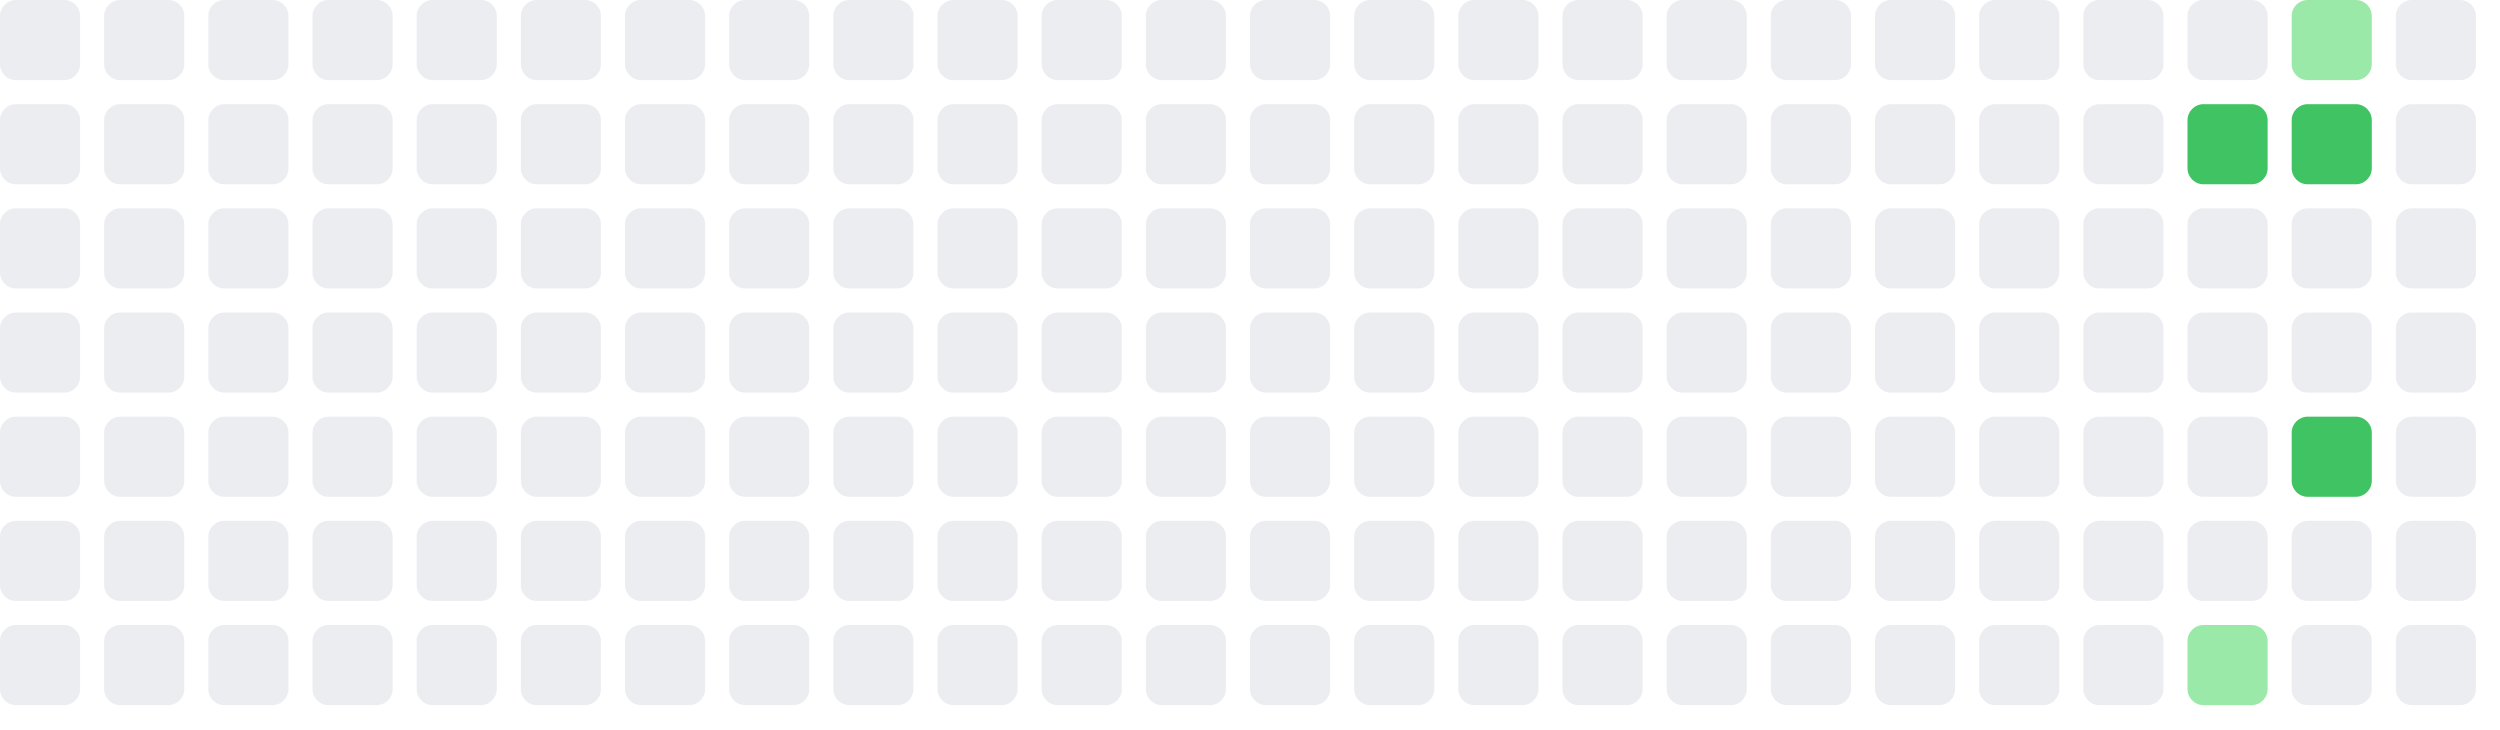
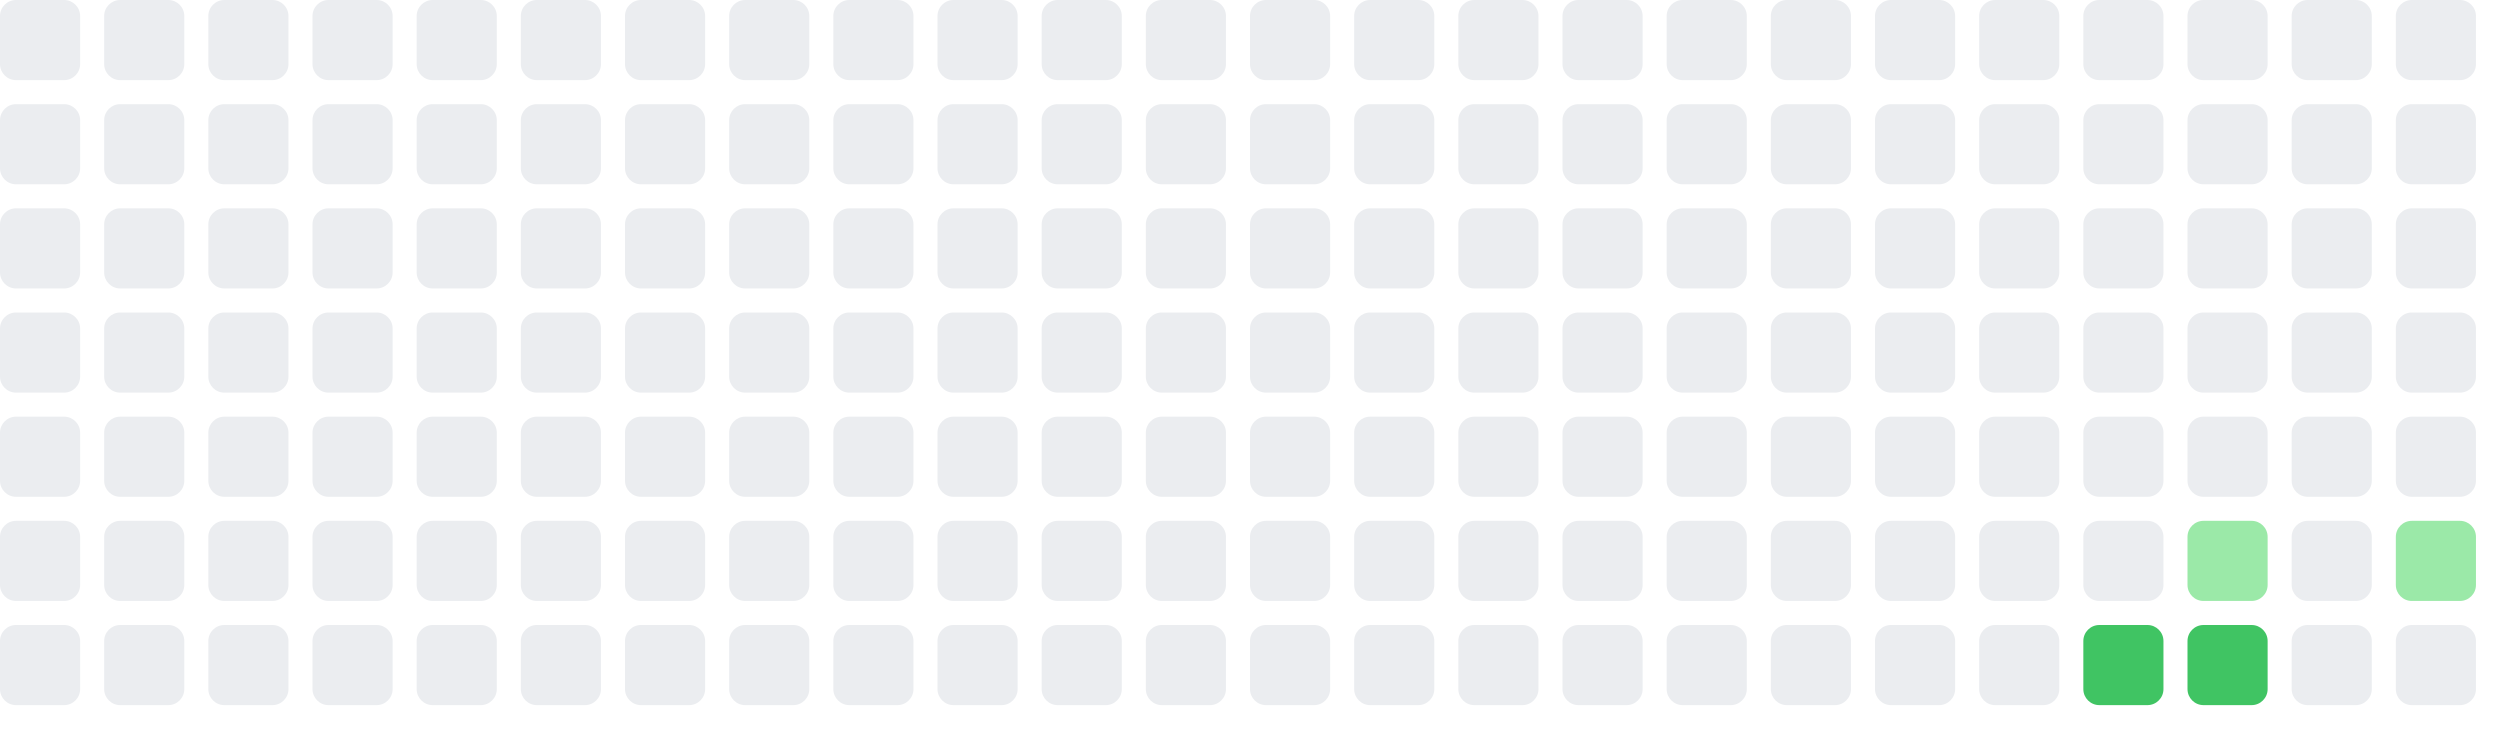
<svg xmlns="http://www.w3.org/2000/svg" width="312" height="91">
  <rect x="0" y="0" width="10" height="10" fill="#ebedf0" rx="2" ry="2" />
  <rect x="0" y="13" width="10" height="10" fill="#ebedf0" rx="2" ry="2" />
  <rect x="0" y="26" width="10" height="10" fill="#ebedf0" rx="2" ry="2" />
  <rect x="0" y="39" width="10" height="10" fill="#ebedf0" rx="2" ry="2" />
  <rect x="0" y="52" width="10" height="10" fill="#ebedf0" rx="2" ry="2" />
  <rect x="0" y="65" width="10" height="10" fill="#ebedf0" rx="2" ry="2" />
  <rect x="0" y="78" width="10" height="10" fill="#ebedf0" rx="2" ry="2" />
  <rect x="13" y="0" width="10" height="10" fill="#ebedf0" rx="2" ry="2" />
  <rect x="13" y="13" width="10" height="10" fill="#ebedf0" rx="2" ry="2" />
  <rect x="13" y="26" width="10" height="10" fill="#ebedf0" rx="2" ry="2" />
  <rect x="13" y="39" width="10" height="10" fill="#ebedf0" rx="2" ry="2" />
  <rect x="13" y="52" width="10" height="10" fill="#ebedf0" rx="2" ry="2" />
  <rect x="13" y="65" width="10" height="10" fill="#ebedf0" rx="2" ry="2" />
  <rect x="13" y="78" width="10" height="10" fill="#ebedf0" rx="2" ry="2" />
  <rect x="26" y="0" width="10" height="10" fill="#ebedf0" rx="2" ry="2" />
  <rect x="26" y="13" width="10" height="10" fill="#ebedf0" rx="2" ry="2" />
  <rect x="26" y="26" width="10" height="10" fill="#ebedf0" rx="2" ry="2" />
  <rect x="26" y="39" width="10" height="10" fill="#ebedf0" rx="2" ry="2" />
  <rect x="26" y="52" width="10" height="10" fill="#ebedf0" rx="2" ry="2" />
  <rect x="26" y="65" width="10" height="10" fill="#ebedf0" rx="2" ry="2" />
  <rect x="26" y="78" width="10" height="10" fill="#ebedf0" rx="2" ry="2" />
  <rect x="39" y="0" width="10" height="10" fill="#ebedf0" rx="2" ry="2" />
  <rect x="39" y="13" width="10" height="10" fill="#ebedf0" rx="2" ry="2" />
  <rect x="39" y="26" width="10" height="10" fill="#ebedf0" rx="2" ry="2" />
  <rect x="39" y="39" width="10" height="10" fill="#ebedf0" rx="2" ry="2" />
  <rect x="39" y="52" width="10" height="10" fill="#ebedf0" rx="2" ry="2" />
  <rect x="39" y="65" width="10" height="10" fill="#ebedf0" rx="2" ry="2" />
  <rect x="39" y="78" width="10" height="10" fill="#ebedf0" rx="2" ry="2" />
  <rect x="52" y="0" width="10" height="10" fill="#ebedf0" rx="2" ry="2" />
  <rect x="52" y="13" width="10" height="10" fill="#ebedf0" rx="2" ry="2" />
  <rect x="52" y="26" width="10" height="10" fill="#ebedf0" rx="2" ry="2" />
  <rect x="52" y="39" width="10" height="10" fill="#ebedf0" rx="2" ry="2" />
  <rect x="52" y="52" width="10" height="10" fill="#ebedf0" rx="2" ry="2" />
  <rect x="52" y="65" width="10" height="10" fill="#ebedf0" rx="2" ry="2" />
  <rect x="52" y="78" width="10" height="10" fill="#ebedf0" rx="2" ry="2" />
  <rect x="65" y="0" width="10" height="10" fill="#ebedf0" rx="2" ry="2" />
  <rect x="65" y="13" width="10" height="10" fill="#ebedf0" rx="2" ry="2" />
  <rect x="65" y="26" width="10" height="10" fill="#ebedf0" rx="2" ry="2" />
  <rect x="65" y="39" width="10" height="10" fill="#ebedf0" rx="2" ry="2" />
  <rect x="65" y="52" width="10" height="10" fill="#ebedf0" rx="2" ry="2" />
  <rect x="65" y="65" width="10" height="10" fill="#ebedf0" rx="2" ry="2" />
  <rect x="65" y="78" width="10" height="10" fill="#ebedf0" rx="2" ry="2" />
  <rect x="78" y="0" width="10" height="10" fill="#ebedf0" rx="2" ry="2" />
  <rect x="78" y="13" width="10" height="10" fill="#ebedf0" rx="2" ry="2" />
  <rect x="78" y="26" width="10" height="10" fill="#ebedf0" rx="2" ry="2" />
  <rect x="78" y="39" width="10" height="10" fill="#ebedf0" rx="2" ry="2" />
  <rect x="78" y="52" width="10" height="10" fill="#ebedf0" rx="2" ry="2" />
  <rect x="78" y="65" width="10" height="10" fill="#ebedf0" rx="2" ry="2" />
  <rect x="78" y="78" width="10" height="10" fill="#ebedf0" rx="2" ry="2" />
  <rect x="91" y="0" width="10" height="10" fill="#ebedf0" rx="2" ry="2" />
  <rect x="91" y="13" width="10" height="10" fill="#ebedf0" rx="2" ry="2" />
  <rect x="91" y="26" width="10" height="10" fill="#ebedf0" rx="2" ry="2" />
  <rect x="91" y="39" width="10" height="10" fill="#ebedf0" rx="2" ry="2" />
  <rect x="91" y="52" width="10" height="10" fill="#ebedf0" rx="2" ry="2" />
  <rect x="91" y="65" width="10" height="10" fill="#ebedf0" rx="2" ry="2" />
  <rect x="91" y="78" width="10" height="10" fill="#ebedf0" rx="2" ry="2" />
  <rect x="104" y="0" width="10" height="10" fill="#ebedf0" rx="2" ry="2" />
  <rect x="104" y="13" width="10" height="10" fill="#ebedf0" rx="2" ry="2" />
  <rect x="104" y="26" width="10" height="10" fill="#ebedf0" rx="2" ry="2" />
  <rect x="104" y="39" width="10" height="10" fill="#ebedf0" rx="2" ry="2" />
  <rect x="104" y="52" width="10" height="10" fill="#ebedf0" rx="2" ry="2" />
  <rect x="104" y="65" width="10" height="10" fill="#ebedf0" rx="2" ry="2" />
  <rect x="104" y="78" width="10" height="10" fill="#ebedf0" rx="2" ry="2" />
  <rect x="117" y="0" width="10" height="10" fill="#ebedf0" rx="2" ry="2" />
  <rect x="117" y="13" width="10" height="10" fill="#ebedf0" rx="2" ry="2" />
  <rect x="117" y="26" width="10" height="10" fill="#ebedf0" rx="2" ry="2" />
  <rect x="117" y="39" width="10" height="10" fill="#ebedf0" rx="2" ry="2" />
  <rect x="117" y="52" width="10" height="10" fill="#ebedf0" rx="2" ry="2" />
  <rect x="117" y="65" width="10" height="10" fill="#ebedf0" rx="2" ry="2" />
  <rect x="117" y="78" width="10" height="10" fill="#ebedf0" rx="2" ry="2" />
  <rect x="130" y="0" width="10" height="10" fill="#ebedf0" rx="2" ry="2" />
  <rect x="130" y="13" width="10" height="10" fill="#ebedf0" rx="2" ry="2" />
  <rect x="130" y="26" width="10" height="10" fill="#ebedf0" rx="2" ry="2" />
  <rect x="130" y="39" width="10" height="10" fill="#ebedf0" rx="2" ry="2" />
  <rect x="130" y="52" width="10" height="10" fill="#ebedf0" rx="2" ry="2" />
  <rect x="130" y="65" width="10" height="10" fill="#ebedf0" rx="2" ry="2" />
  <rect x="130" y="78" width="10" height="10" fill="#ebedf0" rx="2" ry="2" />
  <rect x="143" y="0" width="10" height="10" fill="#ebedf0" rx="2" ry="2" />
  <rect x="143" y="13" width="10" height="10" fill="#ebedf0" rx="2" ry="2" />
  <rect x="143" y="26" width="10" height="10" fill="#ebedf0" rx="2" ry="2" />
  <rect x="143" y="39" width="10" height="10" fill="#ebedf0" rx="2" ry="2" />
  <rect x="143" y="52" width="10" height="10" fill="#ebedf0" rx="2" ry="2" />
  <rect x="143" y="65" width="10" height="10" fill="#ebedf0" rx="2" ry="2" />
  <rect x="143" y="78" width="10" height="10" fill="#ebedf0" rx="2" ry="2" />
  <rect x="156" y="0" width="10" height="10" fill="#ebedf0" rx="2" ry="2" />
  <rect x="156" y="13" width="10" height="10" fill="#ebedf0" rx="2" ry="2" />
  <rect x="156" y="26" width="10" height="10" fill="#ebedf0" rx="2" ry="2" />
  <rect x="156" y="39" width="10" height="10" fill="#ebedf0" rx="2" ry="2" />
  <rect x="156" y="52" width="10" height="10" fill="#ebedf0" rx="2" ry="2" />
  <rect x="156" y="65" width="10" height="10" fill="#ebedf0" rx="2" ry="2" />
  <rect x="156" y="78" width="10" height="10" fill="#ebedf0" rx="2" ry="2" />
  <rect x="169" y="0" width="10" height="10" fill="#ebedf0" rx="2" ry="2" />
  <rect x="169" y="13" width="10" height="10" fill="#ebedf0" rx="2" ry="2" />
  <rect x="169" y="26" width="10" height="10" fill="#ebedf0" rx="2" ry="2" />
  <rect x="169" y="39" width="10" height="10" fill="#ebedf0" rx="2" ry="2" />
  <rect x="169" y="52" width="10" height="10" fill="#ebedf0" rx="2" ry="2" />
  <rect x="169" y="65" width="10" height="10" fill="#ebedf0" rx="2" ry="2" />
  <rect x="169" y="78" width="10" height="10" fill="#ebedf0" rx="2" ry="2" />
  <rect x="182" y="0" width="10" height="10" fill="#ebedf0" rx="2" ry="2" />
  <rect x="182" y="13" width="10" height="10" fill="#ebedf0" rx="2" ry="2" />
  <rect x="182" y="26" width="10" height="10" fill="#ebedf0" rx="2" ry="2" />
  <rect x="182" y="39" width="10" height="10" fill="#ebedf0" rx="2" ry="2" />
  <rect x="182" y="52" width="10" height="10" fill="#ebedf0" rx="2" ry="2" />
  <rect x="182" y="65" width="10" height="10" fill="#ebedf0" rx="2" ry="2" />
  <rect x="182" y="78" width="10" height="10" fill="#ebedf0" rx="2" ry="2" />
  <rect x="195" y="0" width="10" height="10" fill="#ebedf0" rx="2" ry="2" />
  <rect x="195" y="13" width="10" height="10" fill="#ebedf0" rx="2" ry="2" />
  <rect x="195" y="26" width="10" height="10" fill="#ebedf0" rx="2" ry="2" />
  <rect x="195" y="39" width="10" height="10" fill="#ebedf0" rx="2" ry="2" />
  <rect x="195" y="52" width="10" height="10" fill="#ebedf0" rx="2" ry="2" />
  <rect x="195" y="65" width="10" height="10" fill="#ebedf0" rx="2" ry="2" />
  <rect x="195" y="78" width="10" height="10" fill="#ebedf0" rx="2" ry="2" />
  <rect x="208" y="0" width="10" height="10" fill="#ebedf0" rx="2" ry="2" />
  <rect x="208" y="13" width="10" height="10" fill="#ebedf0" rx="2" ry="2" />
  <rect x="208" y="26" width="10" height="10" fill="#ebedf0" rx="2" ry="2" />
  <rect x="208" y="39" width="10" height="10" fill="#ebedf0" rx="2" ry="2" />
  <rect x="208" y="52" width="10" height="10" fill="#ebedf0" rx="2" ry="2" />
  <rect x="208" y="65" width="10" height="10" fill="#ebedf0" rx="2" ry="2" />
  <rect x="208" y="78" width="10" height="10" fill="#ebedf0" rx="2" ry="2" />
  <rect x="221" y="0" width="10" height="10" fill="#ebedf0" rx="2" ry="2" />
  <rect x="221" y="13" width="10" height="10" fill="#ebedf0" rx="2" ry="2" />
  <rect x="221" y="26" width="10" height="10" fill="#ebedf0" rx="2" ry="2" />
  <rect x="221" y="39" width="10" height="10" fill="#ebedf0" rx="2" ry="2" />
  <rect x="221" y="52" width="10" height="10" fill="#ebedf0" rx="2" ry="2" />
  <rect x="221" y="65" width="10" height="10" fill="#ebedf0" rx="2" ry="2" />
  <rect x="221" y="78" width="10" height="10" fill="#ebedf0" rx="2" ry="2" />
  <rect x="234" y="0" width="10" height="10" fill="#ebedf0" rx="2" ry="2" />
  <rect x="234" y="13" width="10" height="10" fill="#ebedf0" rx="2" ry="2" />
  <rect x="234" y="26" width="10" height="10" fill="#ebedf0" rx="2" ry="2" />
  <rect x="234" y="39" width="10" height="10" fill="#ebedf0" rx="2" ry="2" />
  <rect x="234" y="52" width="10" height="10" fill="#ebedf0" rx="2" ry="2" />
  <rect x="234" y="65" width="10" height="10" fill="#ebedf0" rx="2" ry="2" />
  <rect x="234" y="78" width="10" height="10" fill="#ebedf0" rx="2" ry="2" />
  <rect x="247" y="0" width="10" height="10" fill="#ebedf0" rx="2" ry="2" />
  <rect x="247" y="13" width="10" height="10" fill="#ebedf0" rx="2" ry="2" />
  <rect x="247" y="26" width="10" height="10" fill="#ebedf0" rx="2" ry="2" />
  <rect x="247" y="39" width="10" height="10" fill="#ebedf0" rx="2" ry="2" />
  <rect x="247" y="52" width="10" height="10" fill="#ebedf0" rx="2" ry="2" />
  <rect x="247" y="65" width="10" height="10" fill="#ebedf0" rx="2" ry="2" />
  <rect x="247" y="78" width="10" height="10" fill="#ebedf0" rx="2" ry="2" />
  <rect x="260" y="0" width="10" height="10" fill="#ebedf0" rx="2" ry="2" />
  <rect x="260" y="13" width="10" height="10" fill="#ebedf0" rx="2" ry="2" />
  <rect x="260" y="26" width="10" height="10" fill="#ebedf0" rx="2" ry="2" />
  <rect x="260" y="39" width="10" height="10" fill="#ebedf0" rx="2" ry="2" />
  <rect x="260" y="52" width="10" height="10" fill="#ebedf0" rx="2" ry="2" />
  <rect x="260" y="65" width="10" height="10" fill="#ebedf0" rx="2" ry="2" />
-   <rect x="260" y="78" width="10" height="10" fill="#ebedf0" rx="2" ry="2" />
+   <rect x="260" y="78" width="10" height="10" fill="#40c463" rx="2" ry="2" />
  <rect x="273" y="0" width="10" height="10" fill="#ebedf0" rx="2" ry="2" />
-   <rect x="273" y="13" width="10" height="10" fill="#40c463" rx="2" ry="2" />
+   <rect x="273" y="13" width="10" height="10" fill="#ebedf0" rx="2" ry="2" />
  <rect x="273" y="26" width="10" height="10" fill="#ebedf0" rx="2" ry="2" />
  <rect x="273" y="39" width="10" height="10" fill="#ebedf0" rx="2" ry="2" />
  <rect x="273" y="52" width="10" height="10" fill="#ebedf0" rx="2" ry="2" />
-   <rect x="273" y="65" width="10" height="10" fill="#ebedf0" rx="2" ry="2" />
-   <rect x="273" y="78" width="10" height="10" fill="#9be9a8" rx="2" ry="2" />
-   <rect x="286" y="0" width="10" height="10" fill="#9be9a8" rx="2" ry="2" />
-   <rect x="286" y="13" width="10" height="10" fill="#40c463" rx="2" ry="2" />
+   <rect x="273" y="65" width="10" height="10" fill="#9be9a8" rx="2" ry="2" />
+   <rect x="273" y="78" width="10" height="10" fill="#40c463" rx="2" ry="2" />
+   <rect x="286" y="0" width="10" height="10" fill="#ebedf0" rx="2" ry="2" />
+   <rect x="286" y="13" width="10" height="10" fill="#ebedf0" rx="2" ry="2" />
  <rect x="286" y="26" width="10" height="10" fill="#ebedf0" rx="2" ry="2" />
  <rect x="286" y="39" width="10" height="10" fill="#ebedf0" rx="2" ry="2" />
-   <rect x="286" y="52" width="10" height="10" fill="#40c463" rx="2" ry="2" />
+   <rect x="286" y="52" width="10" height="10" fill="#ebedf0" rx="2" ry="2" />
  <rect x="286" y="65" width="10" height="10" fill="#ebedf0" rx="2" ry="2" />
  <rect x="286" y="78" width="10" height="10" fill="#ebedf0" rx="2" ry="2" />
  <rect x="299" y="0" width="10" height="10" fill="#ebedf0" rx="2" ry="2" />
  <rect x="299" y="13" width="10" height="10" fill="#ebedf0" rx="2" ry="2" />
  <rect x="299" y="26" width="10" height="10" fill="#ebedf0" rx="2" ry="2" />
  <rect x="299" y="39" width="10" height="10" fill="#ebedf0" rx="2" ry="2" />
  <rect x="299" y="52" width="10" height="10" fill="#ebedf0" rx="2" ry="2" />
-   <rect x="299" y="65" width="10" height="10" fill="#ebedf0" rx="2" ry="2" />
+   <rect x="299" y="65" width="10" height="10" fill="#9be9a8" rx="2" ry="2" />
  <rect x="299" y="78" width="10" height="10" fill="#ebedf0" rx="2" ry="2" />
</svg>
